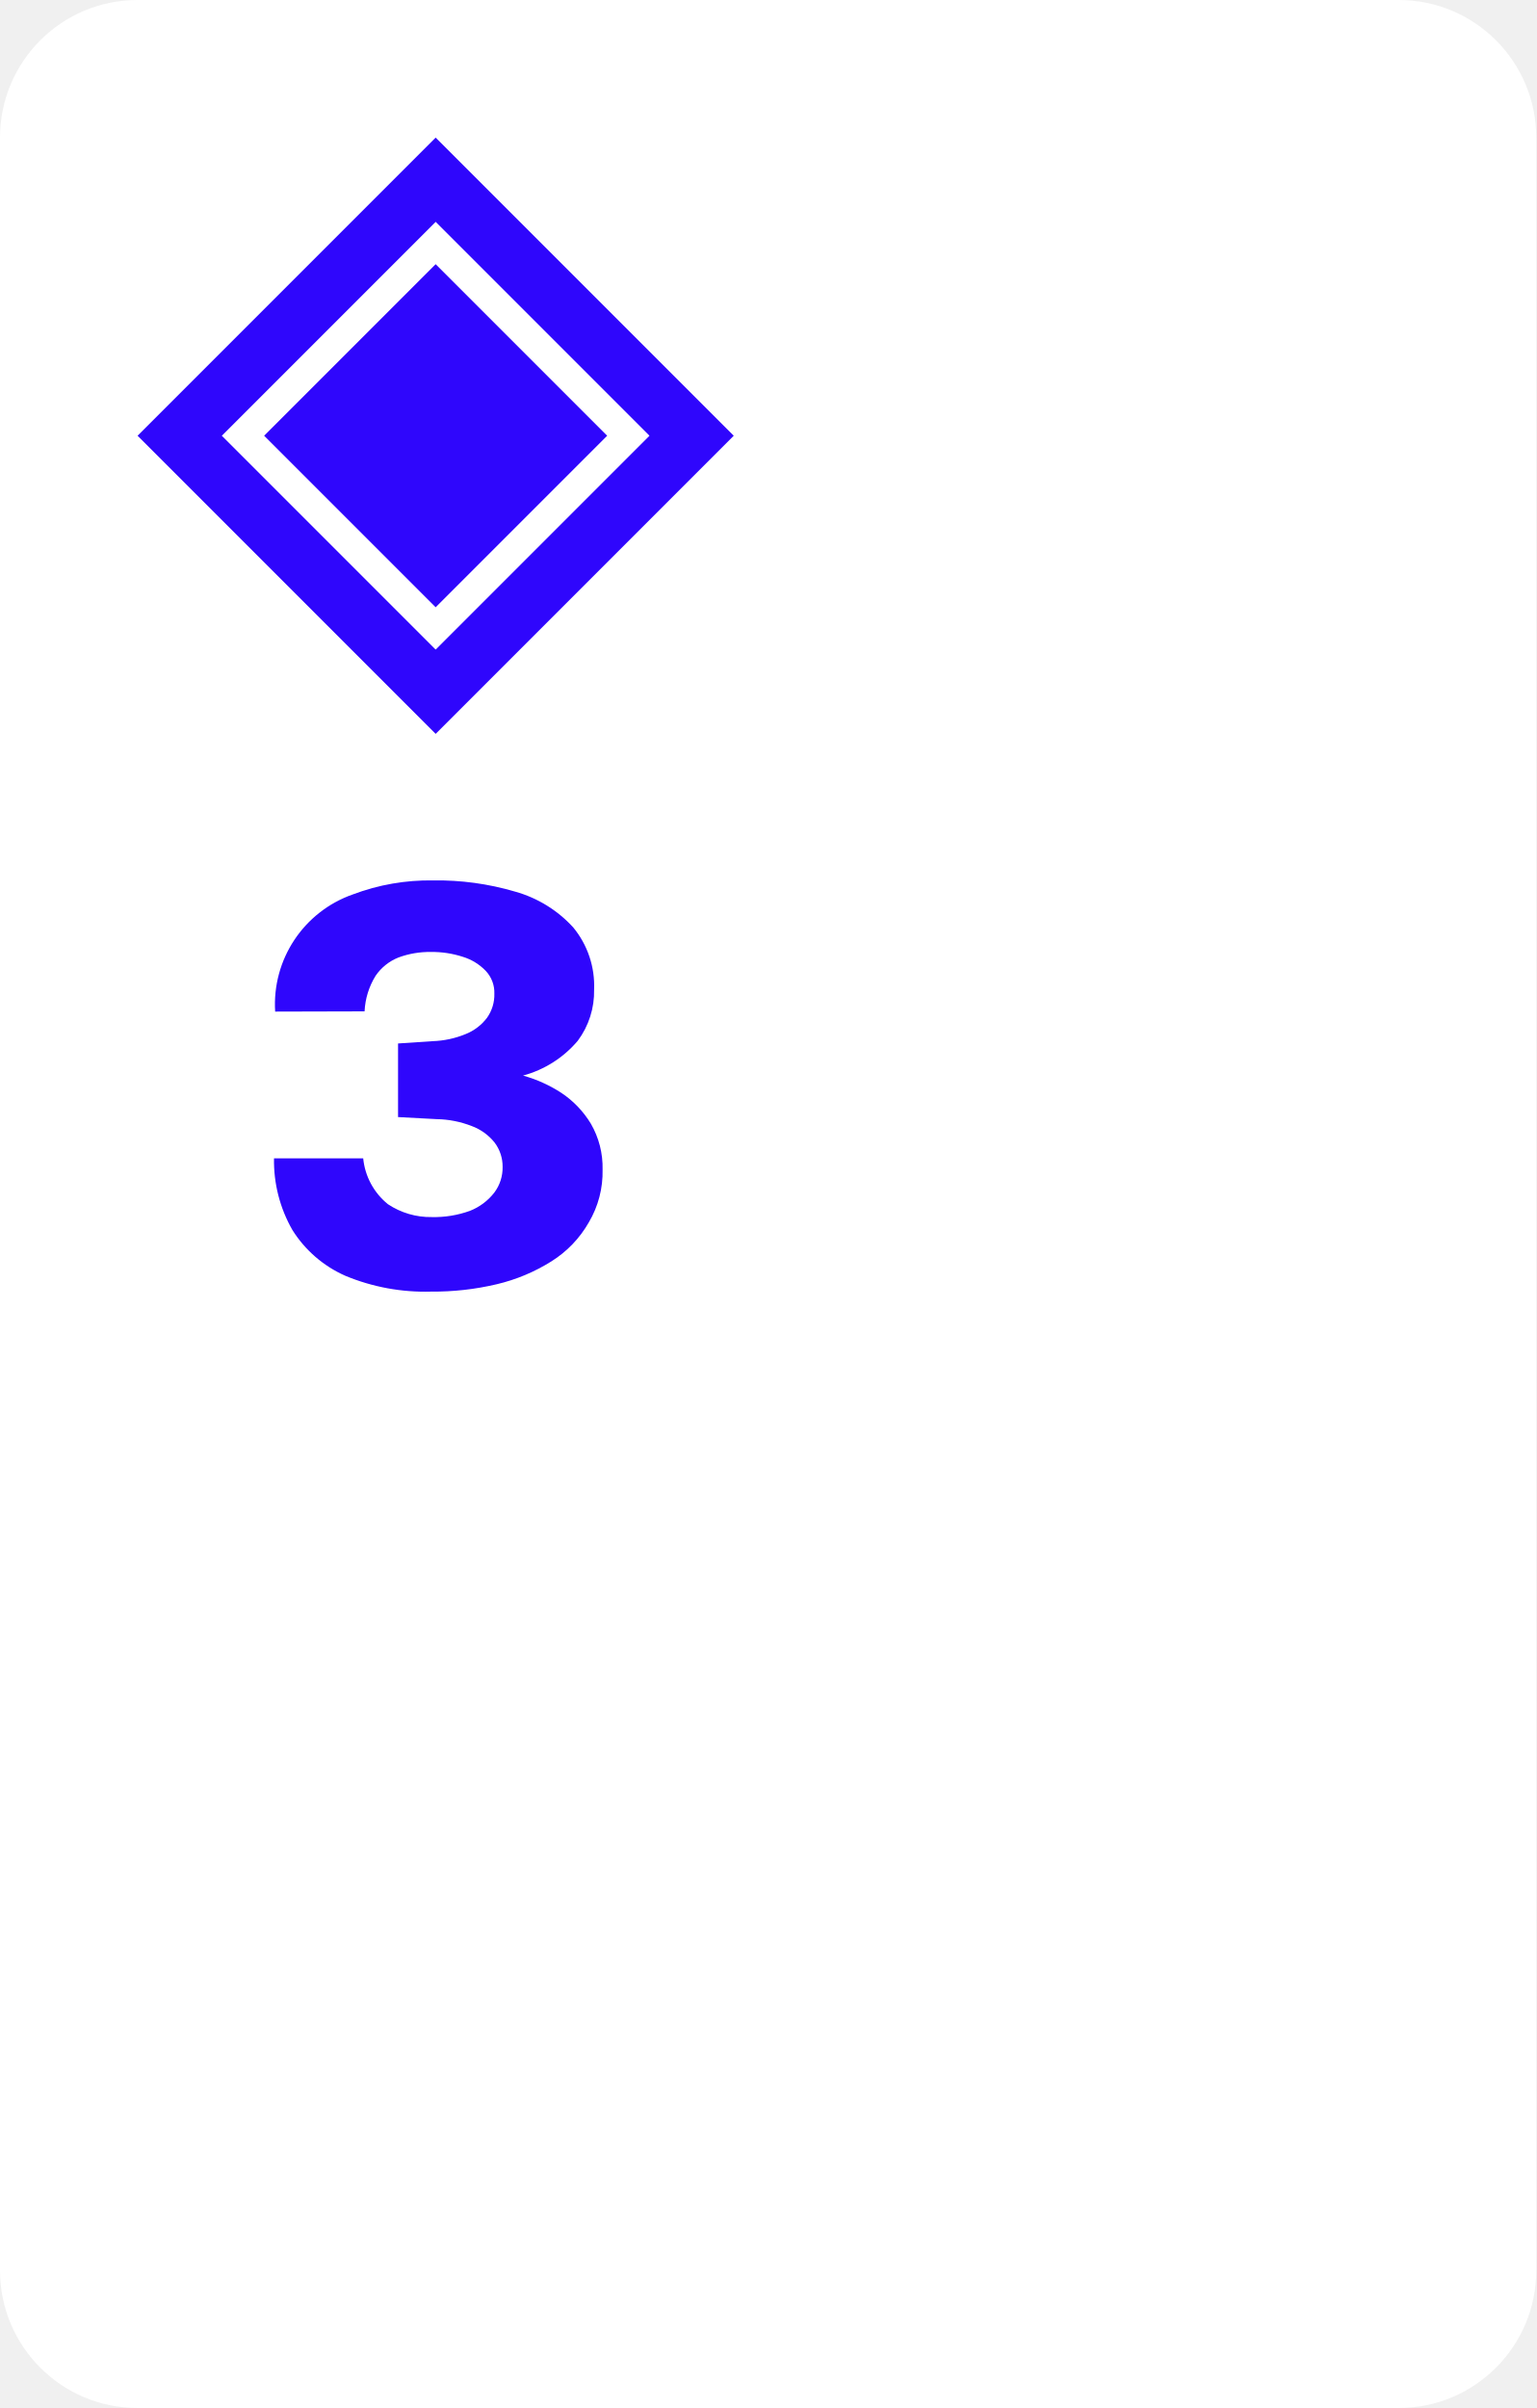
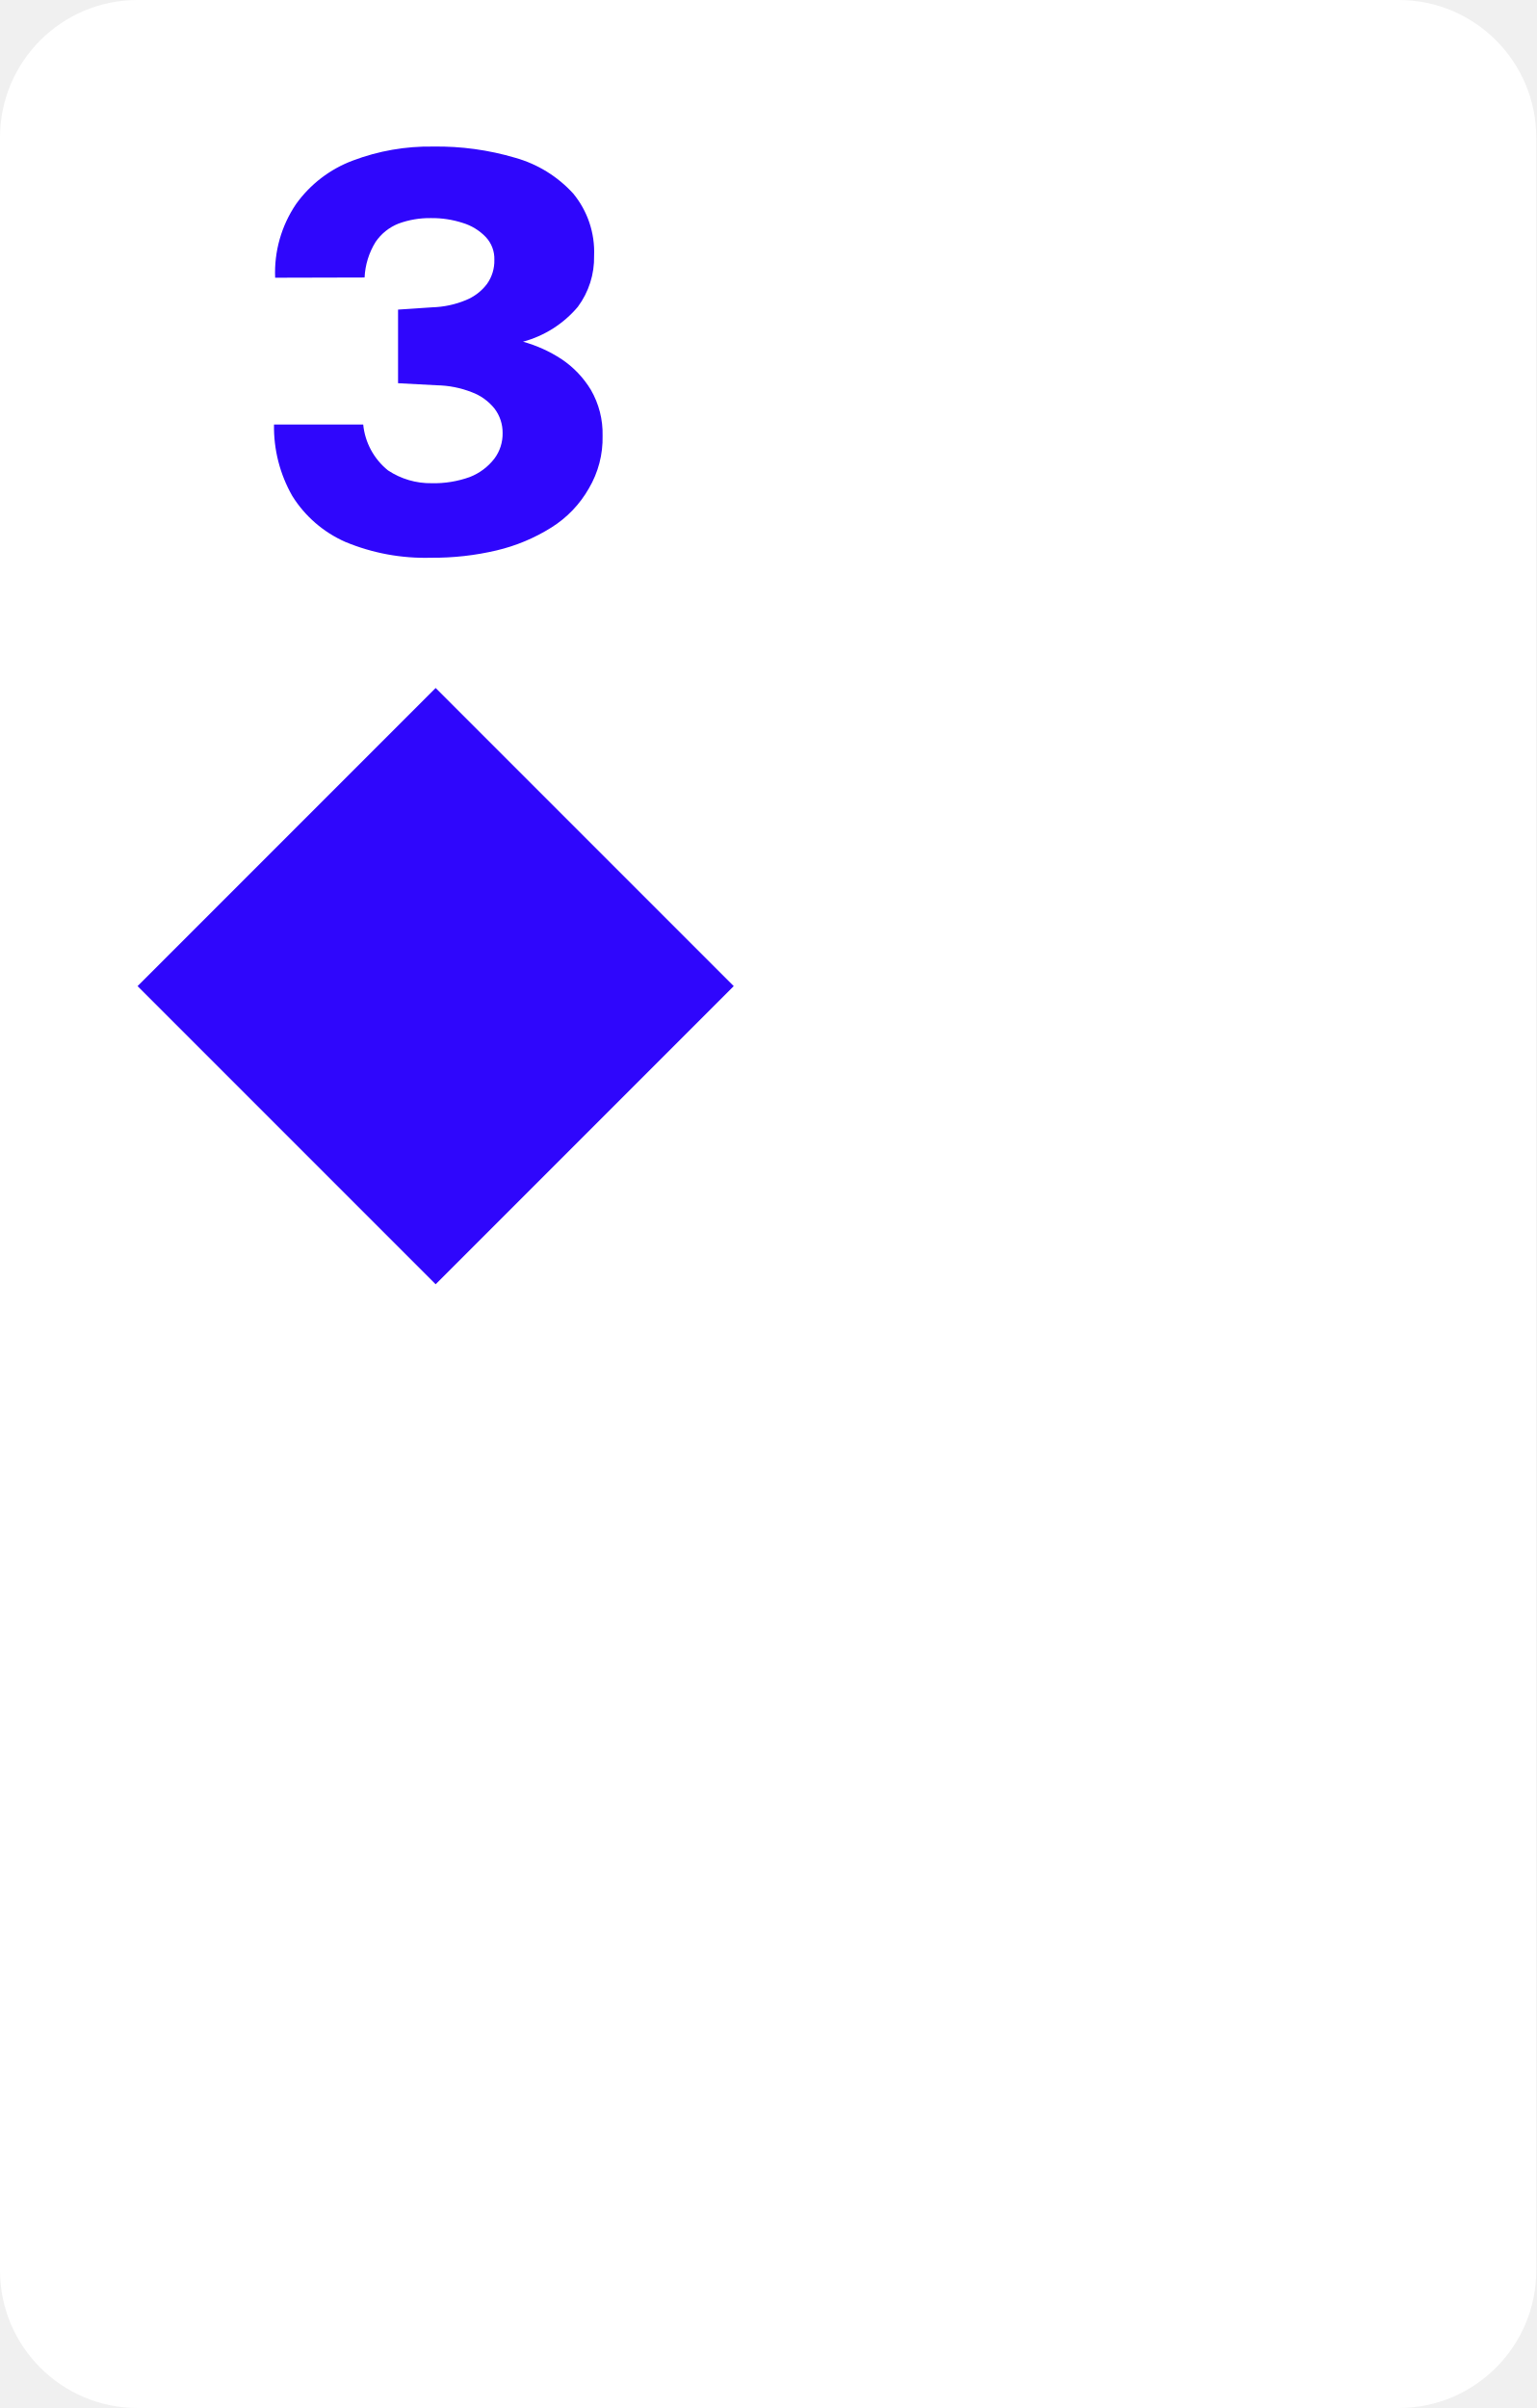
<svg xmlns="http://www.w3.org/2000/svg" viewBox="0 0 67 105">
  <defs>
-     <style>.cls-1{fill:#fff;}.cls-2{fill:none;opacity:0.15;}.cls-3{fill:#2f06fc;}.cls-4{isolation:isolate;}</style>
+     <style>.cls-1{fill:#fff;}.cls-2{fill:#2f06fc;}.cls-3{isolation:isolate;}</style>
  </defs>
+   <g id="Layer_3" data-name="Layer 3">
+     <rect class="cls-1" width="67" height="105" rx="6" />
+   </g>
  <g id="Layer_1" data-name="Layer 1">
-     <rect class="cls-1" width="67" height="105" rx="6" />
-     <rect class="cls-2" x="6" y="6" width="26" height="26" />
-     <rect class="cls-1" x="9.81" y="9.81" width="18.38" height="18.38" transform="translate(-7.87 19) rotate(-45)" />
-     <path class="cls-3" d="M19,9.68,28.32,19,19,28.32,9.68,19,19,9.68M19,6,6,19,19,32,32,19,19,6Z" />
-     <rect class="cls-3" x="12.41" y="12.41" width="13.18" height="13.18" transform="translate(-7.87 19) rotate(-45)" />
-     <path class="cls-1" d="M19,11.52,26.48,19,19,26.48,11.52,19,19,11.52m0-1.84L9.68,19,19,28.32,28.32,19,19,9.68Z" />
+     <path class="cls-2" d="M19,30,6,43,19,56,32,43,19,30Z" />
  </g>
  <g id="Layer_2" data-name="Layer 2">
    <g id="A">
-       <g class="cls-4">
-         <path class="cls-3" d="M12,44.11A5.08,5.08,0,0,1,15.39,39a9.49,9.49,0,0,1,3.5-.61,12,12,0,0,1,3.58.49A5.39,5.39,0,0,1,25,40.44a4,4,0,0,1,.91,2.71,3.6,3.6,0,0,1-.71,2.23,4.74,4.74,0,0,1-2.39,1.52,6,6,0,0,1,1.68.76A4.27,4.27,0,0,1,25.77,49a3.81,3.81,0,0,1,.51,2,4.31,4.31,0,0,1-.6,2.3A4.82,4.82,0,0,1,24.05,55a7.9,7.9,0,0,1-2.39,1,12,12,0,0,1-2.86.32,9.05,9.05,0,0,1-3.74-.69,5.2,5.2,0,0,1-2.31-2,6.07,6.07,0,0,1-.8-3.12h3.89a2.94,2.94,0,0,0,1.08,2,3.35,3.35,0,0,0,1.91.56,4.58,4.58,0,0,0,1.66-.27A2.5,2.5,0,0,0,21.56,52a1.81,1.81,0,0,0,.36-1.12,1.73,1.73,0,0,0-.35-1.06,2.29,2.29,0,0,0-1-.72,4.37,4.37,0,0,0-1.52-.3l-1.69-.09V45.5l1.5-.1a4.14,4.14,0,0,0,1.45-.31,2.18,2.18,0,0,0,.93-.71,1.74,1.74,0,0,0,.32-1.05,1.38,1.38,0,0,0-.38-1,2.32,2.32,0,0,0-1-.61,4.32,4.32,0,0,0-1.39-.21,3.93,3.93,0,0,0-1.41.24,2.18,2.18,0,0,0-1,.8,3.23,3.23,0,0,0-.48,1.55Z" />
+       <g class="cls-3">
+         <path class="cls-2" d="M12,12.11a5.32,5.32,0,0,1,.91-3.21A5.35,5.35,0,0,1,15.39,7a9.49,9.49,0,0,1,3.5-.61,12,12,0,0,1,3.58.49A5.39,5.39,0,0,1,25,8.44a4,4,0,0,1,.91,2.71,3.6,3.6,0,0,1-.71,2.23,4.74,4.74,0,0,1-2.39,1.52,6,6,0,0,1,1.68.76A4.27,4.27,0,0,1,25.77,17a3.81,3.81,0,0,1,.51,2,4.31,4.31,0,0,1-.6,2.3A4.82,4.82,0,0,1,24.05,23a7.9,7.9,0,0,1-2.39,1,12,12,0,0,1-2.86.32,9.05,9.05,0,0,1-3.74-.69,5.2,5.2,0,0,1-2.31-2,6.07,6.07,0,0,1-.8-3.12h3.89a2.94,2.94,0,0,0,1.08,2,3.35,3.35,0,0,0,1.91.56,4.58,4.58,0,0,0,1.66-.27A2.5,2.5,0,0,0,21.56,20a1.81,1.81,0,0,0,.36-1.12,1.73,1.73,0,0,0-.35-1.06,2.29,2.29,0,0,0-1-.72,4.37,4.37,0,0,0-1.52-.3l-1.69-.09V13.5l1.5-.1a4.14,4.14,0,0,0,1.45-.31,2.18,2.18,0,0,0,.93-.71,1.74,1.74,0,0,0,.32-1.05,1.38,1.38,0,0,0-.38-1,2.32,2.32,0,0,0-1-.61,4.32,4.32,0,0,0-1.39-.21,3.93,3.93,0,0,0-1.41.24,2.18,2.18,0,0,0-1,.8,3.23,3.23,0,0,0-.48,1.55Z" />
      </g>
    </g>
  </g>
</svg>
